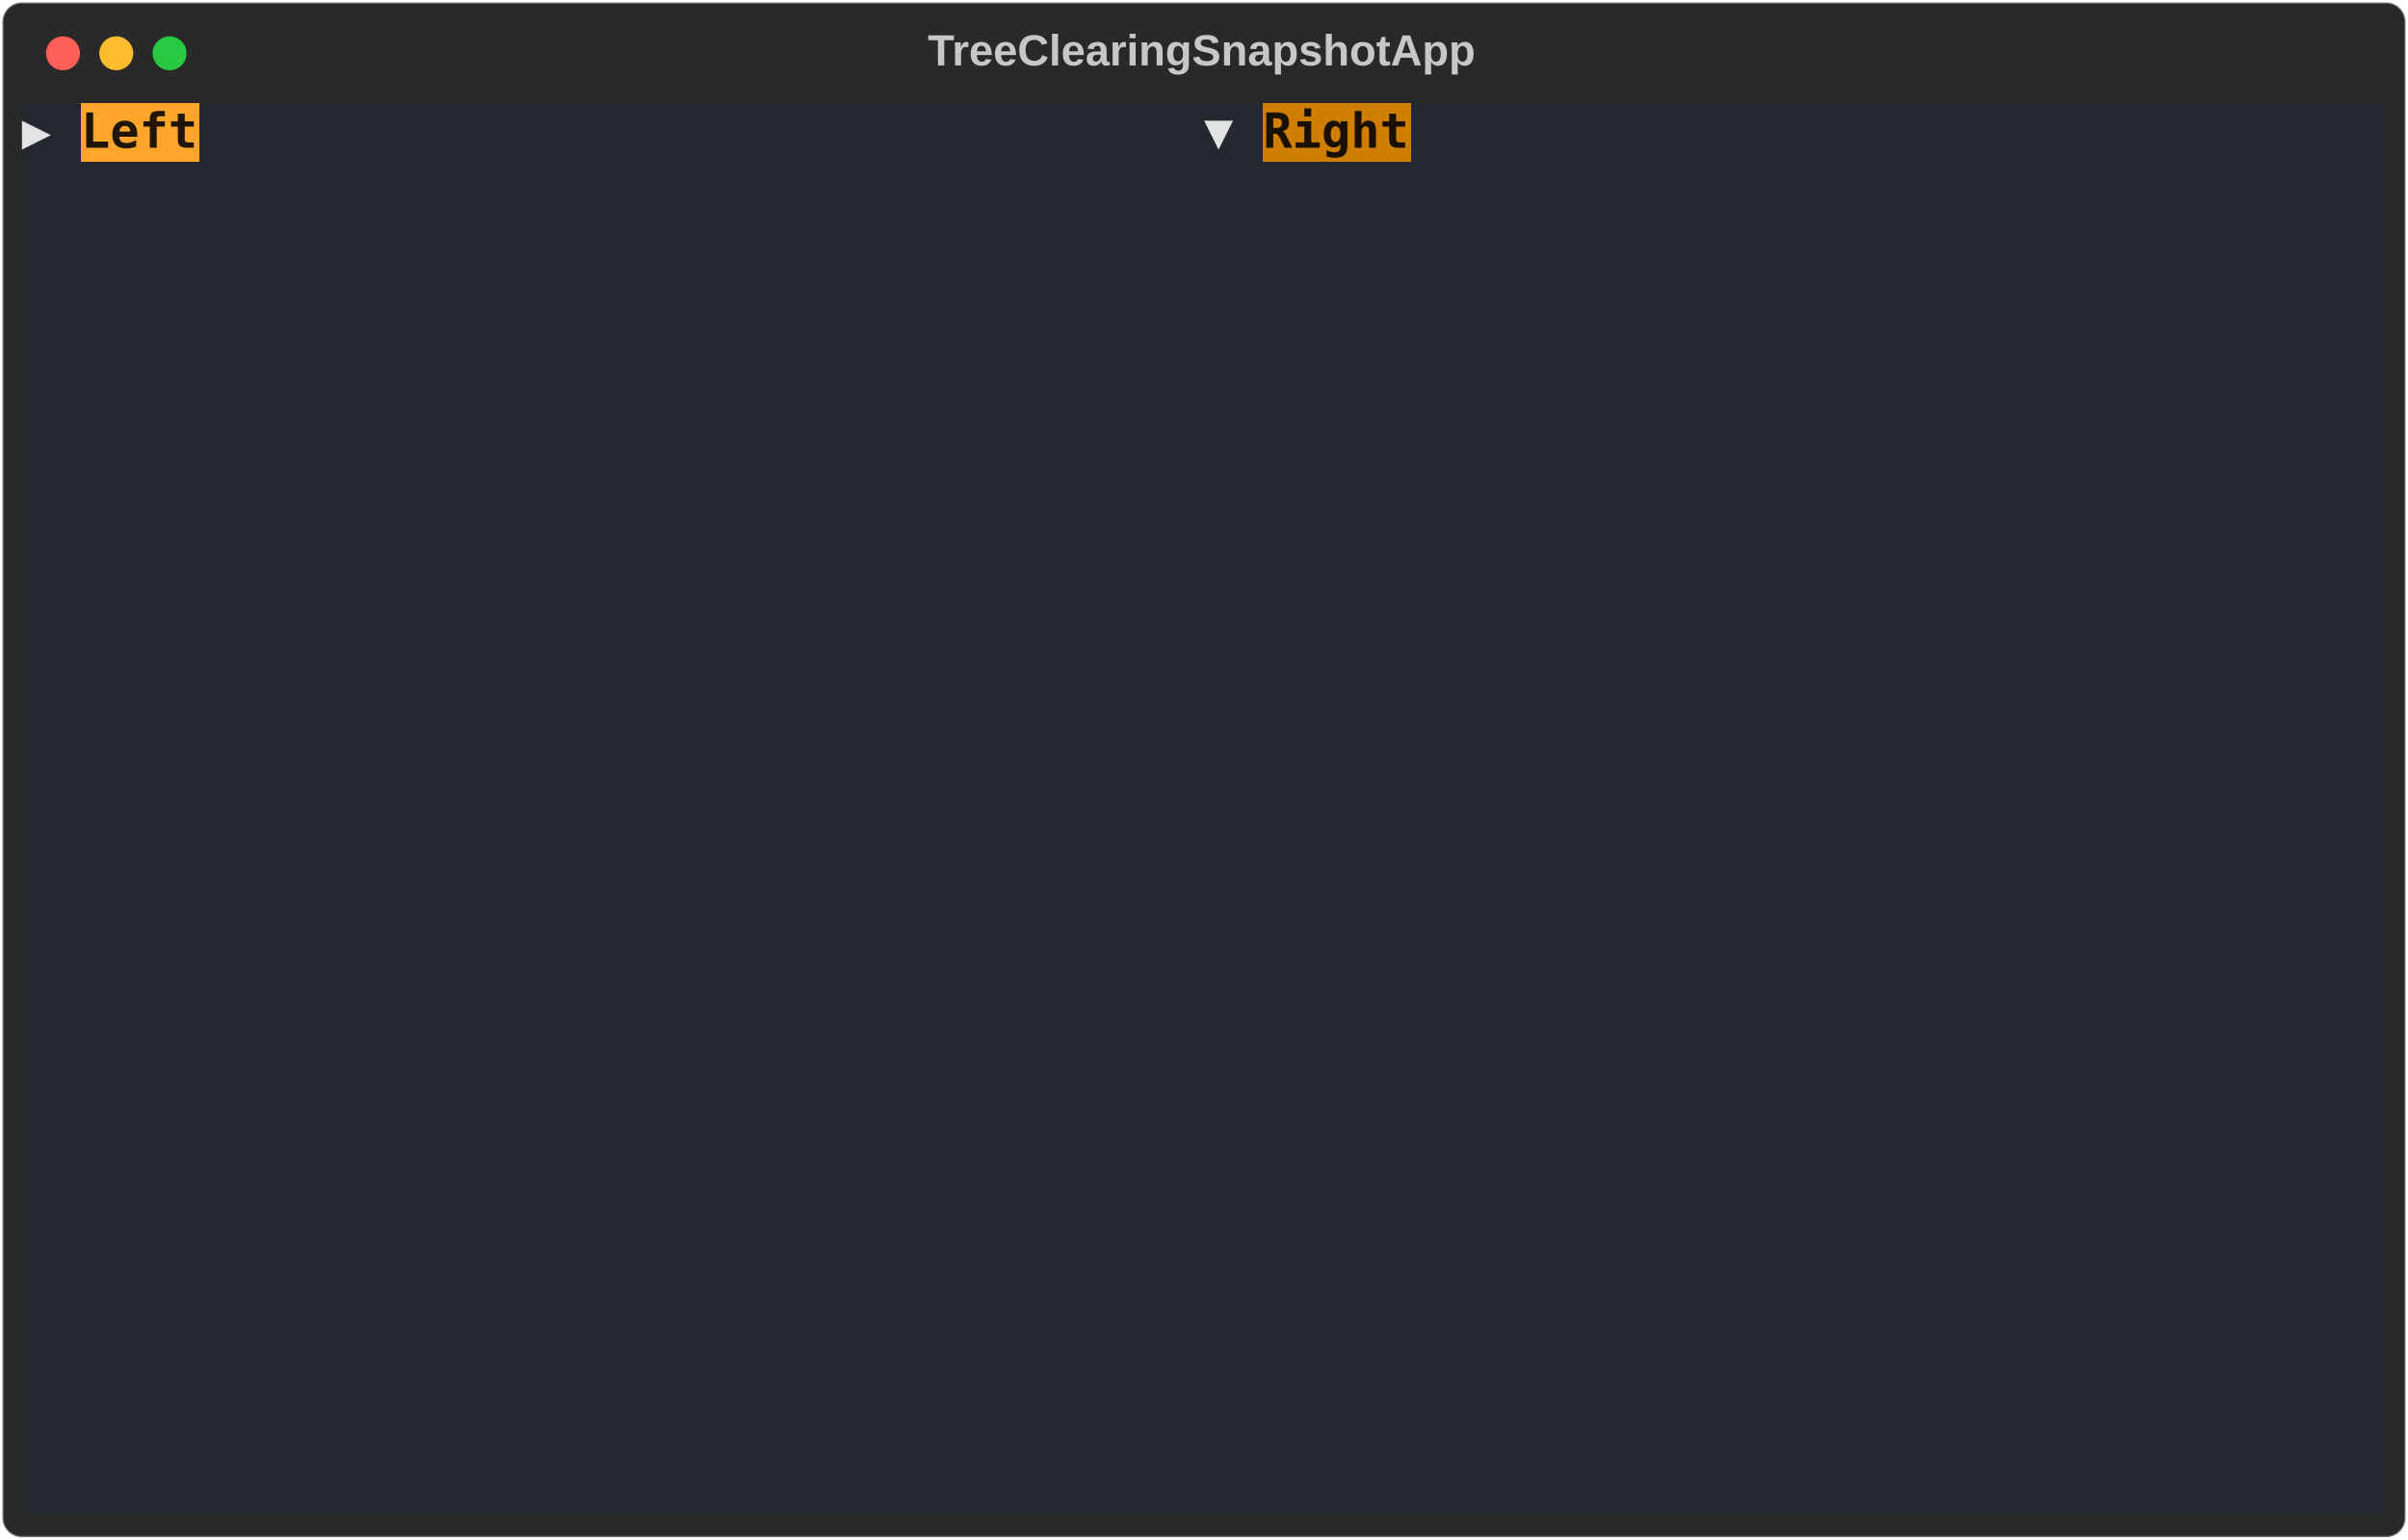
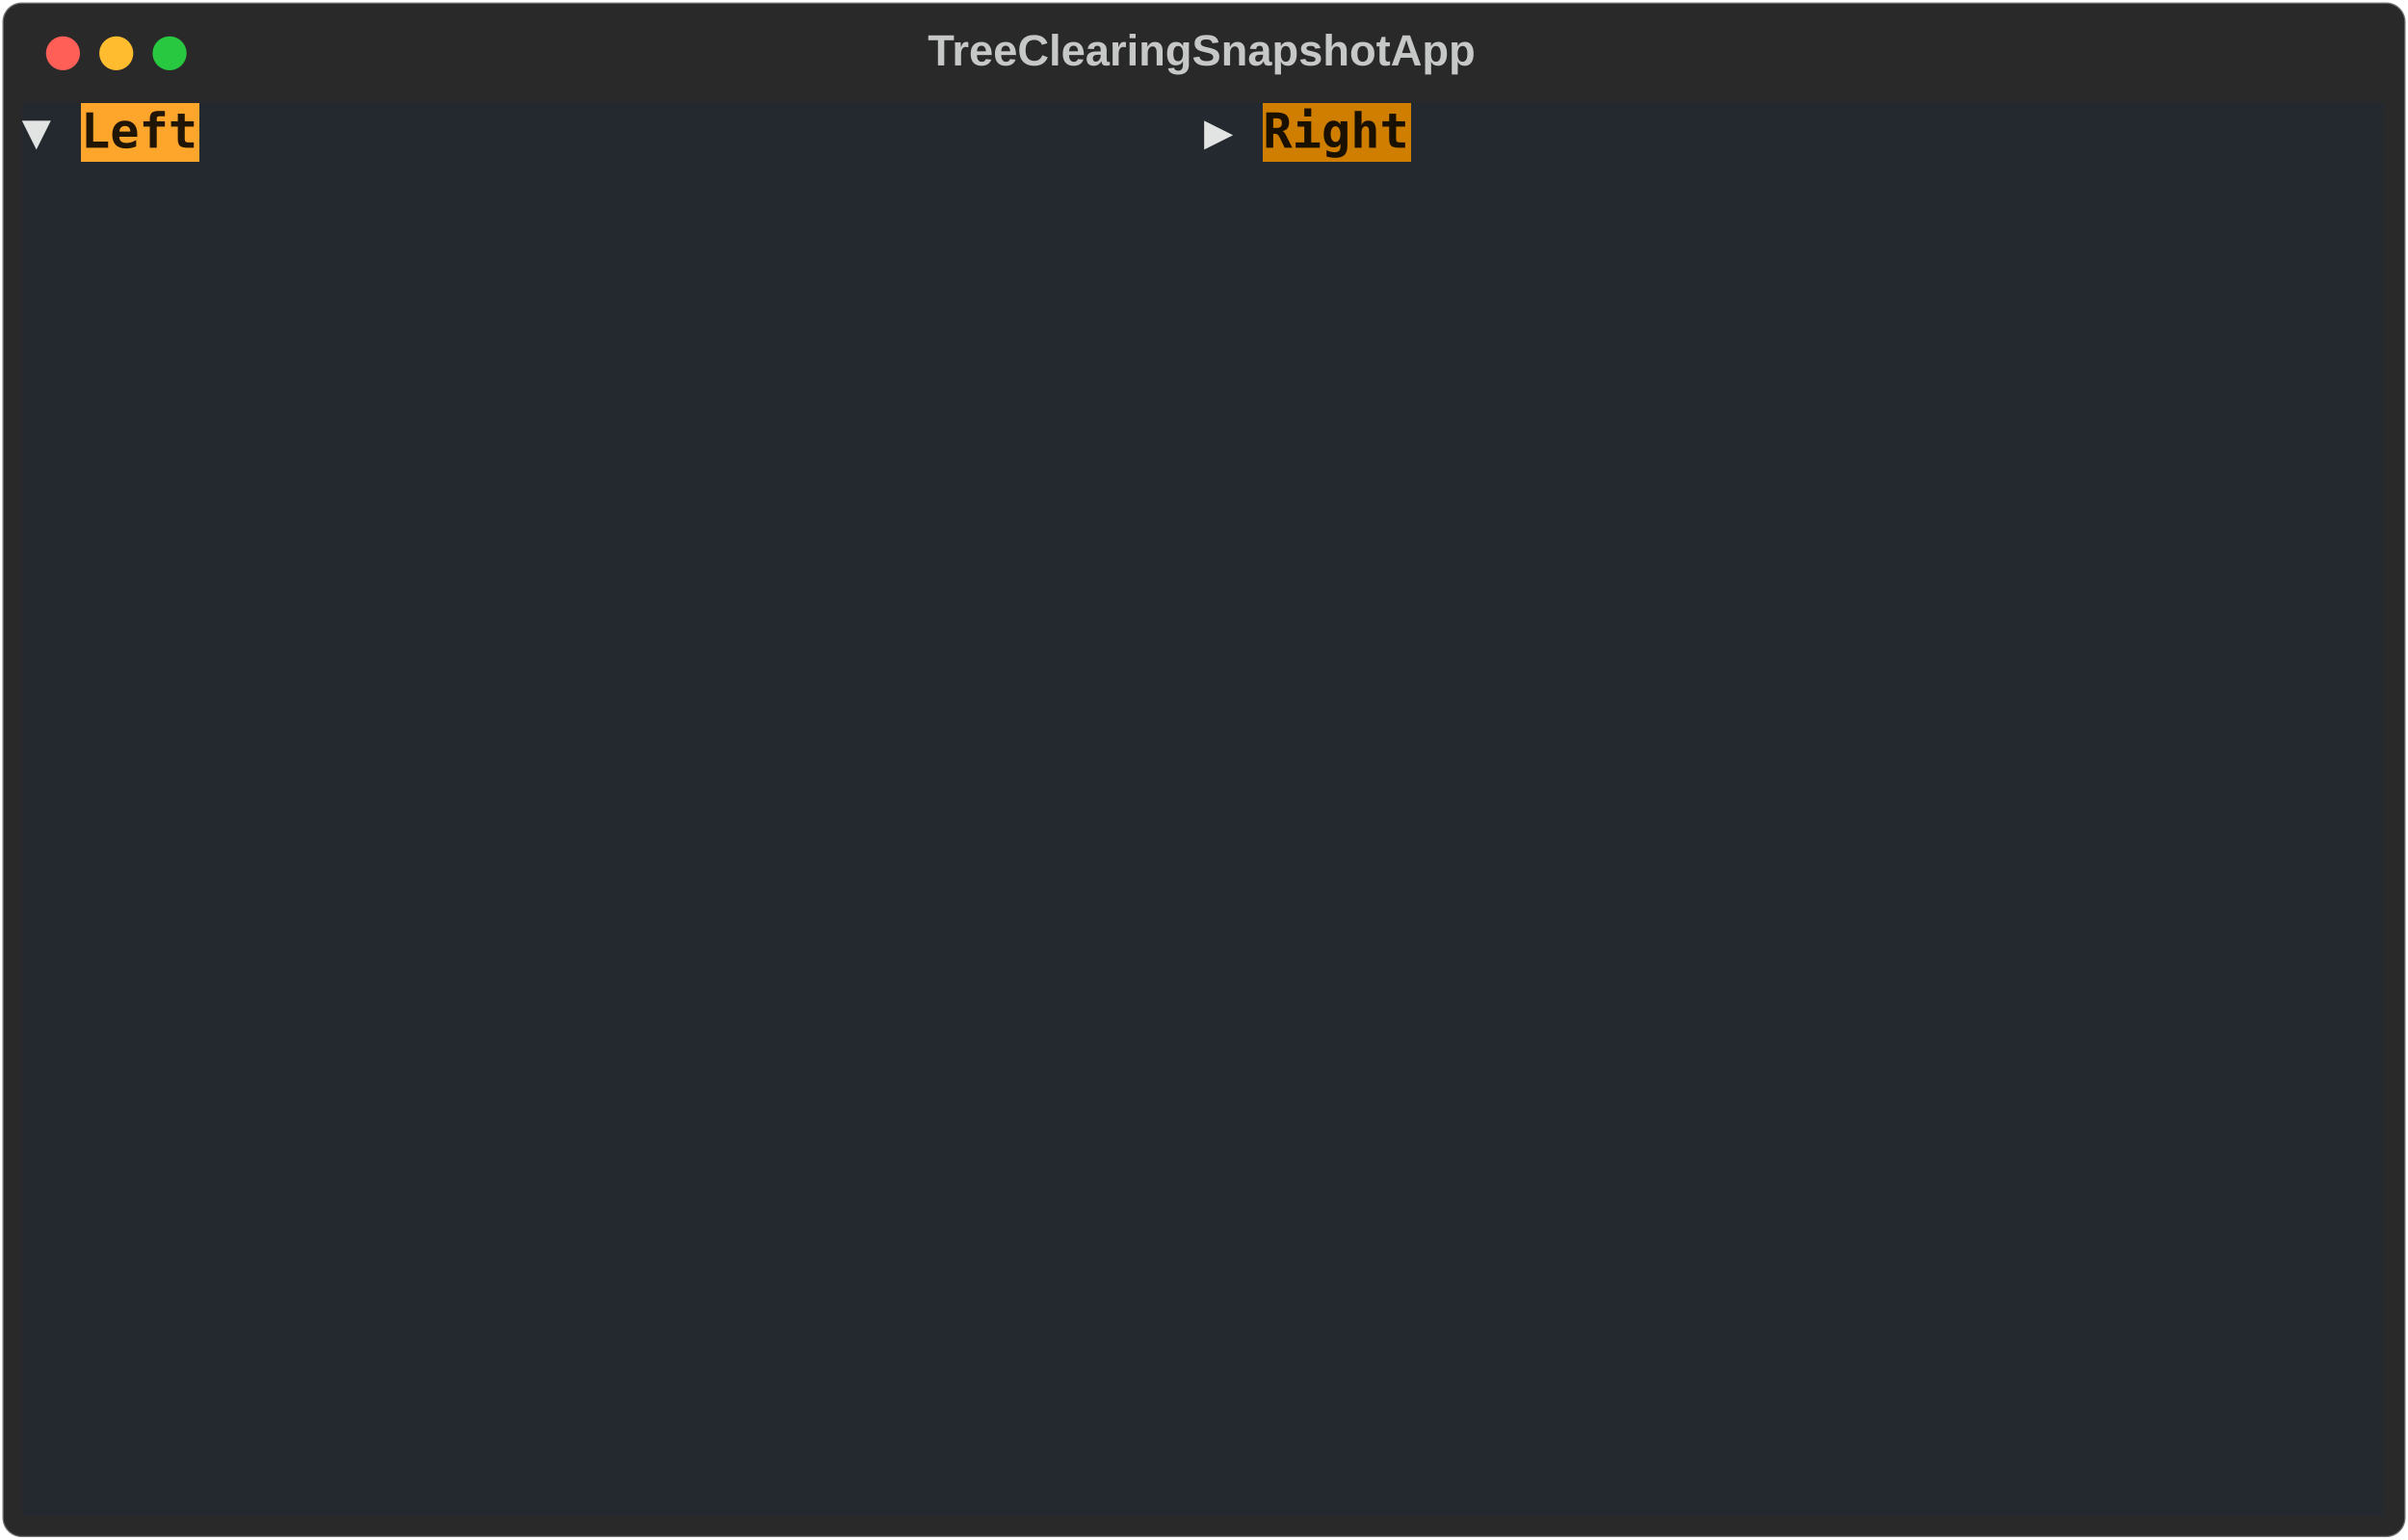
<svg xmlns="http://www.w3.org/2000/svg" class="rich-terminal" viewBox="0 0 994 635.6">
  <style>

    @font-face {
        font-family: "Fira Code";
        src: local("FiraCode-Regular"),
                url("https://cdnjs.cloudflare.com/ajax/libs/firacode/6.2.0/woff2/FiraCode-Regular.woff2") format("woff2"),
                url("https://cdnjs.cloudflare.com/ajax/libs/firacode/6.2.0/woff/FiraCode-Regular.woff") format("woff");
        font-style: normal;
        font-weight: 400;
    }
    @font-face {
        font-family: "Fira Code";
        src: local("FiraCode-Bold"),
                url("https://cdnjs.cloudflare.com/ajax/libs/firacode/6.2.0/woff2/FiraCode-Bold.woff2") format("woff2"),
                url("https://cdnjs.cloudflare.com/ajax/libs/firacode/6.2.0/woff/FiraCode-Bold.woff") format("woff");
        font-style: bold;
        font-weight: 700;
    }

-     .terminal-1587429777-matrix {
+     .terminal-1892565393-matrix {
        font-family: Fira Code, monospace;
        font-size: 20px;
        line-height: 24.4px;
        font-variant-east-asian: full-width;
    }

-     .terminal-1587429777-title {
+     .terminal-1892565393-title {
        font-size: 18px;
        font-weight: bold;
        font-family: arial;
    }

-     .terminal-1587429777-r1 { fill: #e2e3e3 }
- .terminal-1587429777-r2 { fill: #211505;font-weight: bold }
- .terminal-1587429777-r3 { fill: #1a1000;font-weight: bold }
- .terminal-1587429777-r4 { fill: #c5c8c6 }
+     .terminal-1892565393-r1 { fill: #e2e3e3 }
+ .terminal-1892565393-r2 { fill: #211505;font-weight: bold }
+ .terminal-1892565393-r3 { fill: #1a1000;font-weight: bold }
+ .terminal-1892565393-r4 { fill: #c5c8c6 }
    </style>
  <defs>
-     <clipPath id="terminal-1587429777-clip-terminal">
+     <clipPath id="terminal-1892565393-clip-terminal">
      <rect x="0" y="0" width="975.0" height="584.6" />
    </clipPath>
-     <clipPath id="terminal-1587429777-line-0">
+     <clipPath id="terminal-1892565393-line-0">
      <rect x="0" y="1.5" width="976" height="24.65" />
    </clipPath>
-     <clipPath id="terminal-1587429777-line-1">
+     <clipPath id="terminal-1892565393-line-1">
      <rect x="0" y="25.9" width="976" height="24.65" />
    </clipPath>
-     <clipPath id="terminal-1587429777-line-2">
+     <clipPath id="terminal-1892565393-line-2">
      <rect x="0" y="50.3" width="976" height="24.65" />
    </clipPath>
-     <clipPath id="terminal-1587429777-line-3">
+     <clipPath id="terminal-1892565393-line-3">
      <rect x="0" y="74.7" width="976" height="24.65" />
    </clipPath>
-     <clipPath id="terminal-1587429777-line-4">
+     <clipPath id="terminal-1892565393-line-4">
      <rect x="0" y="99.1" width="976" height="24.65" />
    </clipPath>
-     <clipPath id="terminal-1587429777-line-5">
+     <clipPath id="terminal-1892565393-line-5">
      <rect x="0" y="123.5" width="976" height="24.65" />
    </clipPath>
-     <clipPath id="terminal-1587429777-line-6">
+     <clipPath id="terminal-1892565393-line-6">
      <rect x="0" y="147.9" width="976" height="24.65" />
    </clipPath>
-     <clipPath id="terminal-1587429777-line-7">
+     <clipPath id="terminal-1892565393-line-7">
      <rect x="0" y="172.3" width="976" height="24.65" />
    </clipPath>
-     <clipPath id="terminal-1587429777-line-8">
+     <clipPath id="terminal-1892565393-line-8">
      <rect x="0" y="196.7" width="976" height="24.65" />
    </clipPath>
-     <clipPath id="terminal-1587429777-line-9">
+     <clipPath id="terminal-1892565393-line-9">
      <rect x="0" y="221.1" width="976" height="24.65" />
    </clipPath>
-     <clipPath id="terminal-1587429777-line-10">
+     <clipPath id="terminal-1892565393-line-10">
      <rect x="0" y="245.5" width="976" height="24.65" />
    </clipPath>
-     <clipPath id="terminal-1587429777-line-11">
+     <clipPath id="terminal-1892565393-line-11">
      <rect x="0" y="269.9" width="976" height="24.65" />
    </clipPath>
-     <clipPath id="terminal-1587429777-line-12">
+     <clipPath id="terminal-1892565393-line-12">
      <rect x="0" y="294.3" width="976" height="24.65" />
    </clipPath>
-     <clipPath id="terminal-1587429777-line-13">
+     <clipPath id="terminal-1892565393-line-13">
      <rect x="0" y="318.7" width="976" height="24.65" />
    </clipPath>
-     <clipPath id="terminal-1587429777-line-14">
+     <clipPath id="terminal-1892565393-line-14">
      <rect x="0" y="343.1" width="976" height="24.65" />
    </clipPath>
-     <clipPath id="terminal-1587429777-line-15">
+     <clipPath id="terminal-1892565393-line-15">
      <rect x="0" y="367.5" width="976" height="24.65" />
    </clipPath>
-     <clipPath id="terminal-1587429777-line-16">
+     <clipPath id="terminal-1892565393-line-16">
      <rect x="0" y="391.9" width="976" height="24.65" />
    </clipPath>
-     <clipPath id="terminal-1587429777-line-17">
+     <clipPath id="terminal-1892565393-line-17">
      <rect x="0" y="416.3" width="976" height="24.65" />
    </clipPath>
-     <clipPath id="terminal-1587429777-line-18">
+     <clipPath id="terminal-1892565393-line-18">
      <rect x="0" y="440.7" width="976" height="24.65" />
    </clipPath>
-     <clipPath id="terminal-1587429777-line-19">
+     <clipPath id="terminal-1892565393-line-19">
      <rect x="0" y="465.1" width="976" height="24.65" />
    </clipPath>
-     <clipPath id="terminal-1587429777-line-20">
+     <clipPath id="terminal-1892565393-line-20">
      <rect x="0" y="489.5" width="976" height="24.65" />
    </clipPath>
-     <clipPath id="terminal-1587429777-line-21">
+     <clipPath id="terminal-1892565393-line-21">
      <rect x="0" y="513.9" width="976" height="24.65" />
    </clipPath>
-     <clipPath id="terminal-1587429777-line-22">
+     <clipPath id="terminal-1892565393-line-22">
      <rect x="0" y="538.3" width="976" height="24.65" />
    </clipPath>
  </defs>
  <rect fill="#292929" stroke="rgba(255,255,255,0.35)" stroke-width="1" x="1" y="1" width="992" height="633.6" rx="8" />
-   <text class="terminal-1587429777-title" fill="#c5c8c6" text-anchor="middle" x="496" y="27">TreeClearingSnapshotApp</text>
+   <text class="terminal-1892565393-title" fill="#c5c8c6" text-anchor="middle" x="496" y="27">TreeClearingSnapshotApp</text>
  <g transform="translate(26,22)">
    <circle cx="0" cy="0" r="7" fill="#ff5f57" />
    <circle cx="22" cy="0" r="7" fill="#febc2e" />
    <circle cx="44" cy="0" r="7" fill="#28c840" />
  </g>
-   <g transform="translate(9, 41)" clip-path="url(#terminal-1587429777-clip-terminal)">
+   <g transform="translate(9, 41)" clip-path="url(#terminal-1892565393-clip-terminal)">
    <rect fill="#24292f" x="0" y="1.5" width="24.4" height="24.65" shape-rendering="crispEdges" />
    <rect fill="#fea62b" x="24.4" y="1.5" width="48.8" height="24.65" shape-rendering="crispEdges" />
    <rect fill="#24292f" x="73.2" y="1.5" width="414.8" height="24.65" shape-rendering="crispEdges" />
    <rect fill="#24292f" x="488" y="1.5" width="24.4" height="24.65" shape-rendering="crispEdges" />
    <rect fill="#cf7e00" x="512.4" y="1.5" width="61" height="24.65" shape-rendering="crispEdges" />
    <rect fill="#24292f" x="573.4" y="1.5" width="402.6" height="24.65" shape-rendering="crispEdges" />
    <rect fill="#24292f" x="0" y="25.9" width="976" height="24.65" shape-rendering="crispEdges" />
    <rect fill="#24292f" x="0" y="50.3" width="976" height="24.65" shape-rendering="crispEdges" />
    <rect fill="#24292f" x="0" y="74.7" width="976" height="24.65" shape-rendering="crispEdges" />
    <rect fill="#24292f" x="0" y="99.1" width="976" height="24.65" shape-rendering="crispEdges" />
    <rect fill="#24292f" x="0" y="123.5" width="976" height="24.65" shape-rendering="crispEdges" />
    <rect fill="#24292f" x="0" y="147.9" width="976" height="24.65" shape-rendering="crispEdges" />
    <rect fill="#24292f" x="0" y="172.3" width="976" height="24.65" shape-rendering="crispEdges" />
    <rect fill="#24292f" x="0" y="196.7" width="976" height="24.65" shape-rendering="crispEdges" />
    <rect fill="#24292f" x="0" y="221.1" width="976" height="24.65" shape-rendering="crispEdges" />
    <rect fill="#24292f" x="0" y="245.5" width="976" height="24.65" shape-rendering="crispEdges" />
    <rect fill="#24292f" x="0" y="269.9" width="976" height="24.65" shape-rendering="crispEdges" />
    <rect fill="#24292f" x="0" y="294.3" width="976" height="24.65" shape-rendering="crispEdges" />
    <rect fill="#24292f" x="0" y="318.7" width="976" height="24.65" shape-rendering="crispEdges" />
    <rect fill="#24292f" x="0" y="343.1" width="976" height="24.65" shape-rendering="crispEdges" />
    <rect fill="#24292f" x="0" y="367.5" width="976" height="24.65" shape-rendering="crispEdges" />
    <rect fill="#24292f" x="0" y="391.9" width="976" height="24.65" shape-rendering="crispEdges" />
    <rect fill="#24292f" x="0" y="416.3" width="976" height="24.65" shape-rendering="crispEdges" />
    <rect fill="#24292f" x="0" y="440.7" width="976" height="24.65" shape-rendering="crispEdges" />
    <rect fill="#24292f" x="0" y="465.1" width="976" height="24.65" shape-rendering="crispEdges" />
    <rect fill="#24292f" x="0" y="489.5" width="976" height="24.65" shape-rendering="crispEdges" />
    <rect fill="#24292f" x="0" y="513.9" width="976" height="24.65" shape-rendering="crispEdges" />
    <rect fill="#24292f" x="0" y="538.3" width="976" height="24.65" shape-rendering="crispEdges" />
    <rect fill="#24292f" x="0" y="562.7" width="976" height="24.65" shape-rendering="crispEdges" />
-     <g class="terminal-1587429777-matrix">
-       <text class="terminal-1587429777-r1" x="0" y="20" textLength="24.4" clip-path="url(#terminal-1587429777-line-0)">▶ </text>
-       <text class="terminal-1587429777-r2" x="24.4" y="20" textLength="48.8" clip-path="url(#terminal-1587429777-line-0)">Left</text>
-       <text class="terminal-1587429777-r1" x="488" y="20" textLength="24.4" clip-path="url(#terminal-1587429777-line-0)">▼ </text>
-       <text class="terminal-1587429777-r3" x="512.4" y="20" textLength="61" clip-path="url(#terminal-1587429777-line-0)">Right</text>
-       <text class="terminal-1587429777-r4" x="976" y="20" textLength="12.2" clip-path="url(#terminal-1587429777-line-0)">
- </text>
-       <text class="terminal-1587429777-r4" x="976" y="44.4" textLength="12.2" clip-path="url(#terminal-1587429777-line-1)">
- </text>
-       <text class="terminal-1587429777-r4" x="976" y="68.8" textLength="12.2" clip-path="url(#terminal-1587429777-line-2)">
- </text>
-       <text class="terminal-1587429777-r4" x="976" y="93.2" textLength="12.2" clip-path="url(#terminal-1587429777-line-3)">
- </text>
-       <text class="terminal-1587429777-r4" x="976" y="117.6" textLength="12.2" clip-path="url(#terminal-1587429777-line-4)">
- </text>
-       <text class="terminal-1587429777-r4" x="976" y="142" textLength="12.2" clip-path="url(#terminal-1587429777-line-5)">
- </text>
-       <text class="terminal-1587429777-r4" x="976" y="166.4" textLength="12.2" clip-path="url(#terminal-1587429777-line-6)">
- </text>
-       <text class="terminal-1587429777-r4" x="976" y="190.8" textLength="12.2" clip-path="url(#terminal-1587429777-line-7)">
- </text>
-       <text class="terminal-1587429777-r4" x="976" y="215.2" textLength="12.2" clip-path="url(#terminal-1587429777-line-8)">
- </text>
-       <text class="terminal-1587429777-r4" x="976" y="239.6" textLength="12.2" clip-path="url(#terminal-1587429777-line-9)">
- </text>
-       <text class="terminal-1587429777-r4" x="976" y="264" textLength="12.2" clip-path="url(#terminal-1587429777-line-10)">
- </text>
-       <text class="terminal-1587429777-r4" x="976" y="288.4" textLength="12.2" clip-path="url(#terminal-1587429777-line-11)">
- </text>
-       <text class="terminal-1587429777-r4" x="976" y="312.8" textLength="12.2" clip-path="url(#terminal-1587429777-line-12)">
- </text>
-       <text class="terminal-1587429777-r4" x="976" y="337.2" textLength="12.2" clip-path="url(#terminal-1587429777-line-13)">
- </text>
-       <text class="terminal-1587429777-r4" x="976" y="361.6" textLength="12.2" clip-path="url(#terminal-1587429777-line-14)">
- </text>
-       <text class="terminal-1587429777-r4" x="976" y="386" textLength="12.2" clip-path="url(#terminal-1587429777-line-15)">
- </text>
-       <text class="terminal-1587429777-r4" x="976" y="410.4" textLength="12.2" clip-path="url(#terminal-1587429777-line-16)">
- </text>
-       <text class="terminal-1587429777-r4" x="976" y="434.8" textLength="12.2" clip-path="url(#terminal-1587429777-line-17)">
- </text>
-       <text class="terminal-1587429777-r4" x="976" y="459.2" textLength="12.2" clip-path="url(#terminal-1587429777-line-18)">
- </text>
-       <text class="terminal-1587429777-r4" x="976" y="483.6" textLength="12.2" clip-path="url(#terminal-1587429777-line-19)">
- </text>
-       <text class="terminal-1587429777-r4" x="976" y="508" textLength="12.2" clip-path="url(#terminal-1587429777-line-20)">
- </text>
-       <text class="terminal-1587429777-r4" x="976" y="532.4" textLength="12.2" clip-path="url(#terminal-1587429777-line-21)">
- </text>
-       <text class="terminal-1587429777-r4" x="976" y="556.8" textLength="12.2" clip-path="url(#terminal-1587429777-line-22)">
+     <g class="terminal-1892565393-matrix">
+       <text class="terminal-1892565393-r1" x="0" y="20" textLength="24.4" clip-path="url(#terminal-1892565393-line-0)">▼ </text>
+       <text class="terminal-1892565393-r2" x="24.4" y="20" textLength="48.8" clip-path="url(#terminal-1892565393-line-0)">Left</text>
+       <text class="terminal-1892565393-r1" x="488" y="20" textLength="24.4" clip-path="url(#terminal-1892565393-line-0)">▶ </text>
+       <text class="terminal-1892565393-r3" x="512.4" y="20" textLength="61" clip-path="url(#terminal-1892565393-line-0)">Right</text>
+       <text class="terminal-1892565393-r4" x="976" y="20" textLength="12.2" clip-path="url(#terminal-1892565393-line-0)">
+ </text>
+       <text class="terminal-1892565393-r4" x="976" y="44.4" textLength="12.2" clip-path="url(#terminal-1892565393-line-1)">
+ </text>
+       <text class="terminal-1892565393-r4" x="976" y="68.8" textLength="12.2" clip-path="url(#terminal-1892565393-line-2)">
+ </text>
+       <text class="terminal-1892565393-r4" x="976" y="93.2" textLength="12.2" clip-path="url(#terminal-1892565393-line-3)">
+ </text>
+       <text class="terminal-1892565393-r4" x="976" y="117.6" textLength="12.2" clip-path="url(#terminal-1892565393-line-4)">
+ </text>
+       <text class="terminal-1892565393-r4" x="976" y="142" textLength="12.2" clip-path="url(#terminal-1892565393-line-5)">
+ </text>
+       <text class="terminal-1892565393-r4" x="976" y="166.4" textLength="12.2" clip-path="url(#terminal-1892565393-line-6)">
+ </text>
+       <text class="terminal-1892565393-r4" x="976" y="190.8" textLength="12.2" clip-path="url(#terminal-1892565393-line-7)">
+ </text>
+       <text class="terminal-1892565393-r4" x="976" y="215.2" textLength="12.2" clip-path="url(#terminal-1892565393-line-8)">
+ </text>
+       <text class="terminal-1892565393-r4" x="976" y="239.6" textLength="12.2" clip-path="url(#terminal-1892565393-line-9)">
+ </text>
+       <text class="terminal-1892565393-r4" x="976" y="264" textLength="12.2" clip-path="url(#terminal-1892565393-line-10)">
+ </text>
+       <text class="terminal-1892565393-r4" x="976" y="288.4" textLength="12.2" clip-path="url(#terminal-1892565393-line-11)">
+ </text>
+       <text class="terminal-1892565393-r4" x="976" y="312.8" textLength="12.2" clip-path="url(#terminal-1892565393-line-12)">
+ </text>
+       <text class="terminal-1892565393-r4" x="976" y="337.2" textLength="12.2" clip-path="url(#terminal-1892565393-line-13)">
+ </text>
+       <text class="terminal-1892565393-r4" x="976" y="361.6" textLength="12.2" clip-path="url(#terminal-1892565393-line-14)">
+ </text>
+       <text class="terminal-1892565393-r4" x="976" y="386" textLength="12.2" clip-path="url(#terminal-1892565393-line-15)">
+ </text>
+       <text class="terminal-1892565393-r4" x="976" y="410.4" textLength="12.2" clip-path="url(#terminal-1892565393-line-16)">
+ </text>
+       <text class="terminal-1892565393-r4" x="976" y="434.8" textLength="12.2" clip-path="url(#terminal-1892565393-line-17)">
+ </text>
+       <text class="terminal-1892565393-r4" x="976" y="459.2" textLength="12.2" clip-path="url(#terminal-1892565393-line-18)">
+ </text>
+       <text class="terminal-1892565393-r4" x="976" y="483.6" textLength="12.2" clip-path="url(#terminal-1892565393-line-19)">
+ </text>
+       <text class="terminal-1892565393-r4" x="976" y="508" textLength="12.2" clip-path="url(#terminal-1892565393-line-20)">
+ </text>
+       <text class="terminal-1892565393-r4" x="976" y="532.4" textLength="12.2" clip-path="url(#terminal-1892565393-line-21)">
+ </text>
+       <text class="terminal-1892565393-r4" x="976" y="556.8" textLength="12.2" clip-path="url(#terminal-1892565393-line-22)">
</text>
    </g>
  </g>
</svg>
